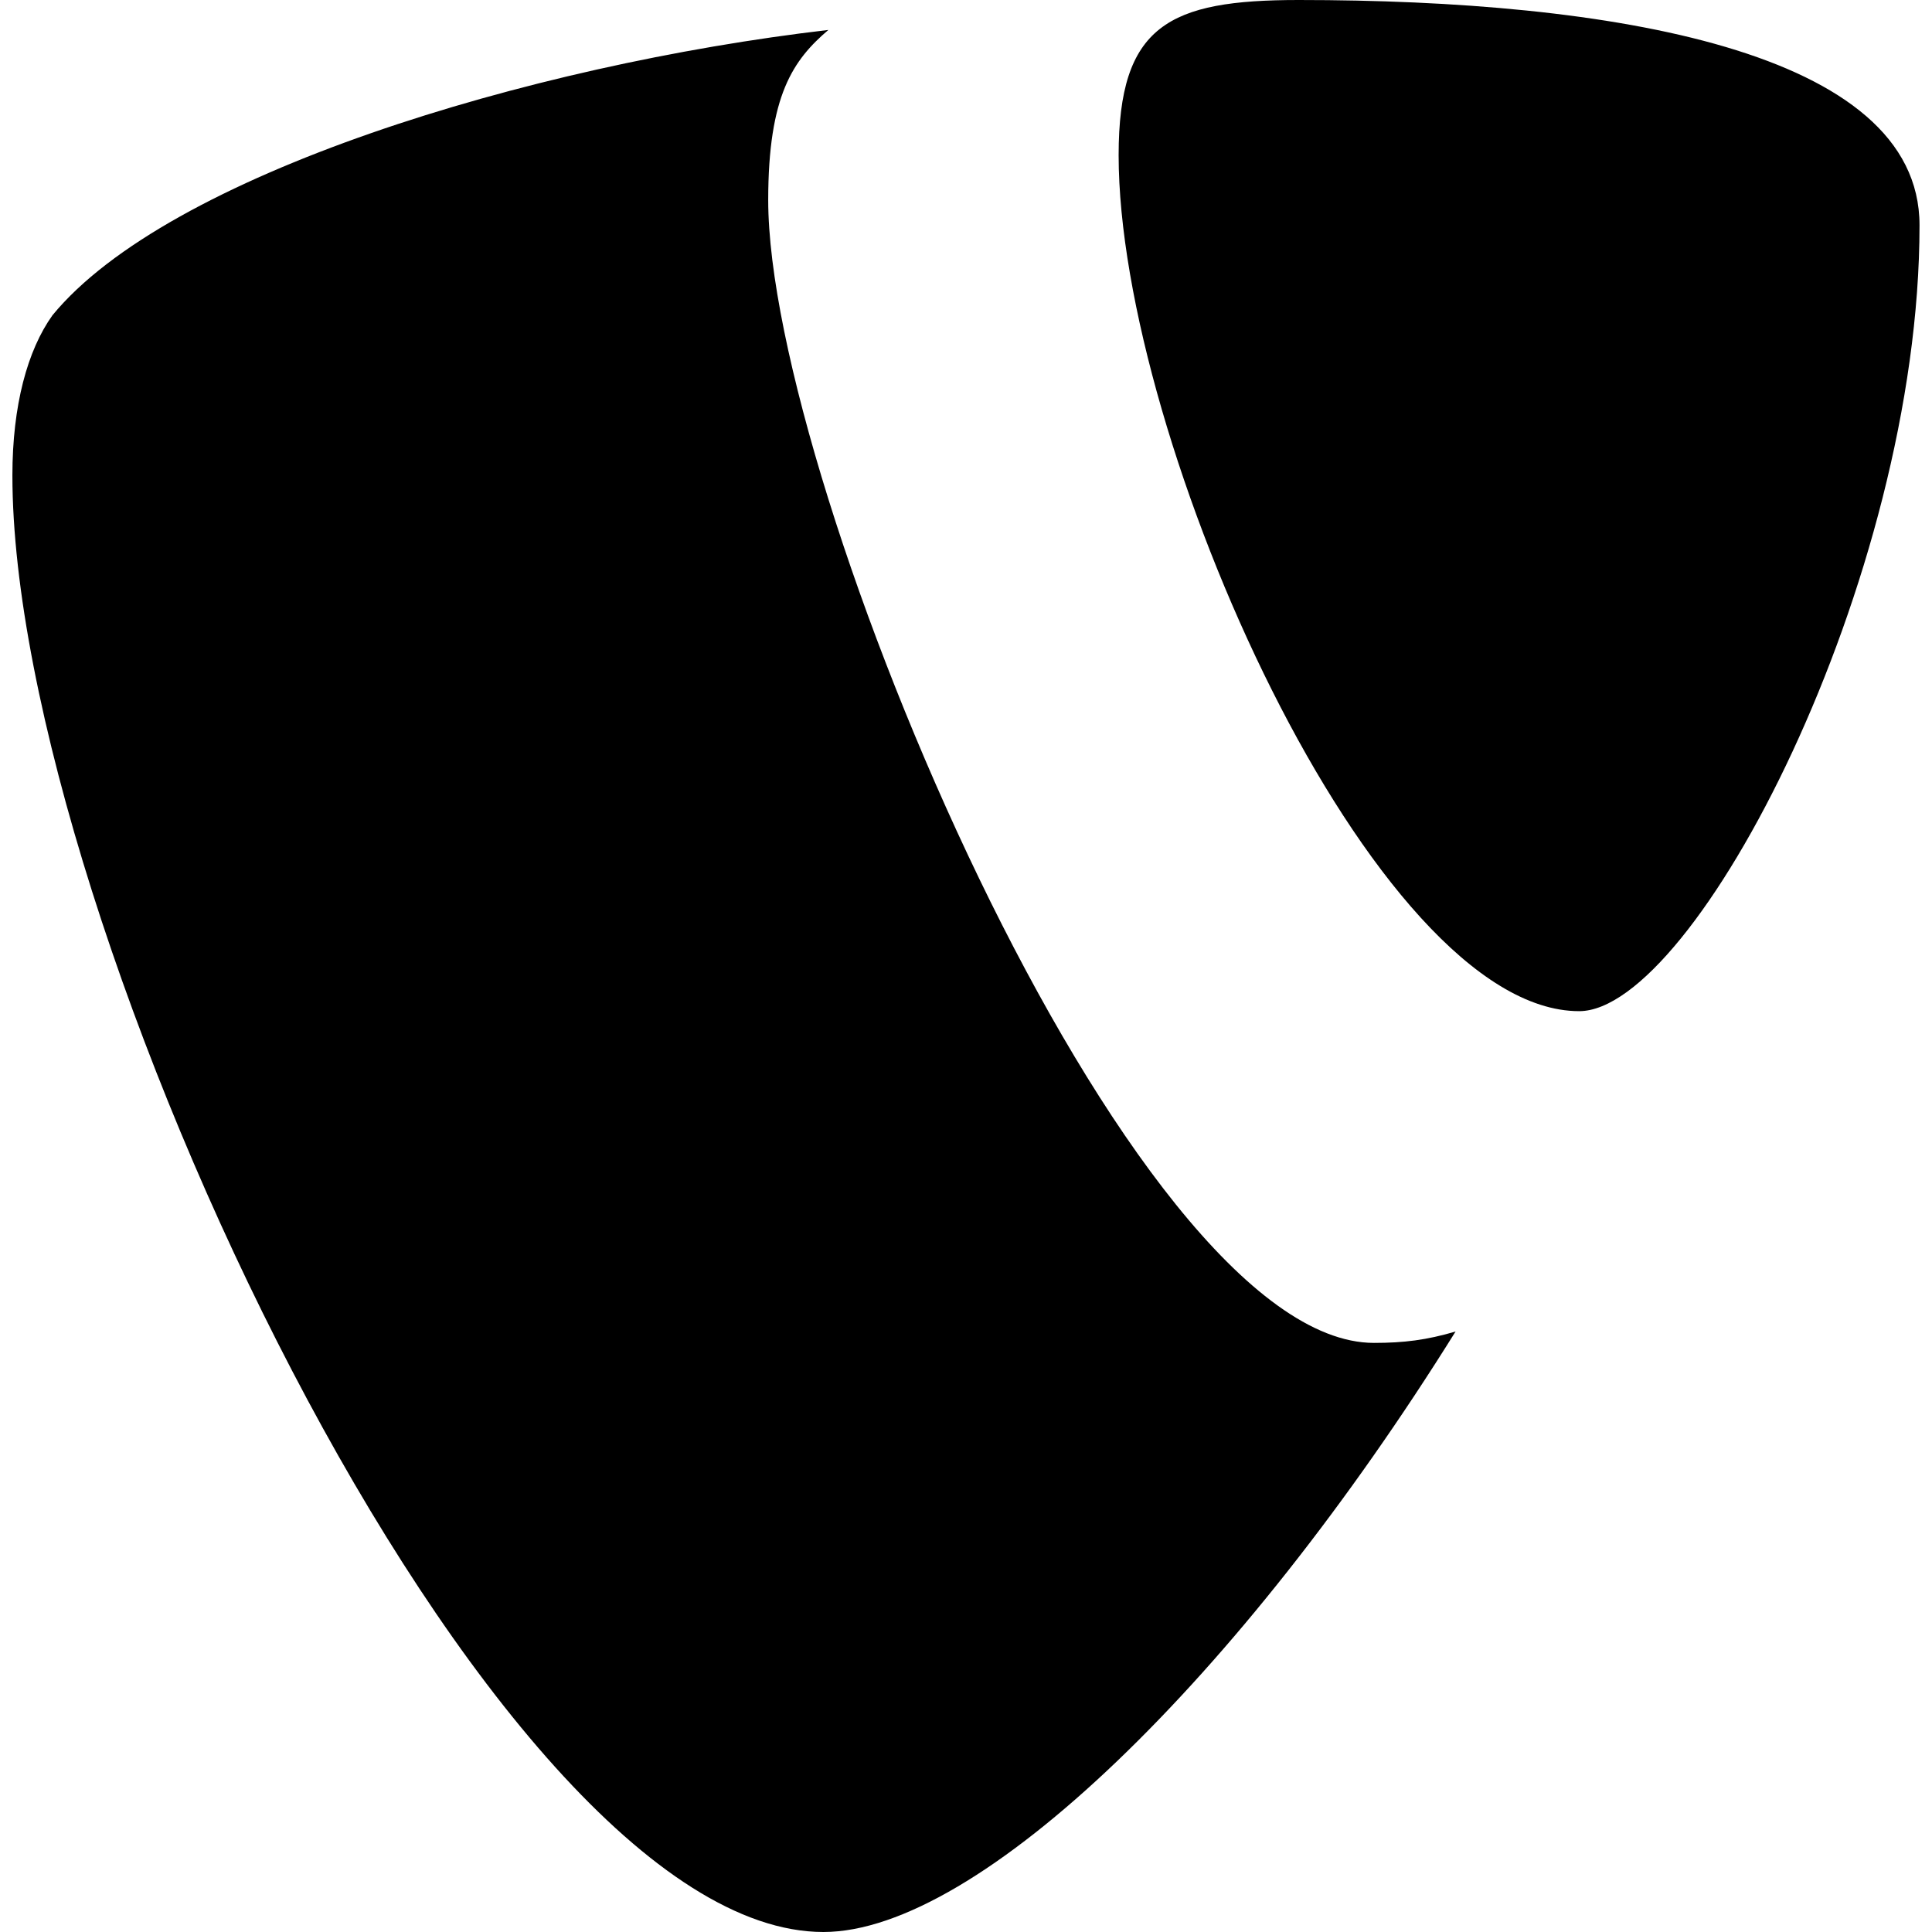
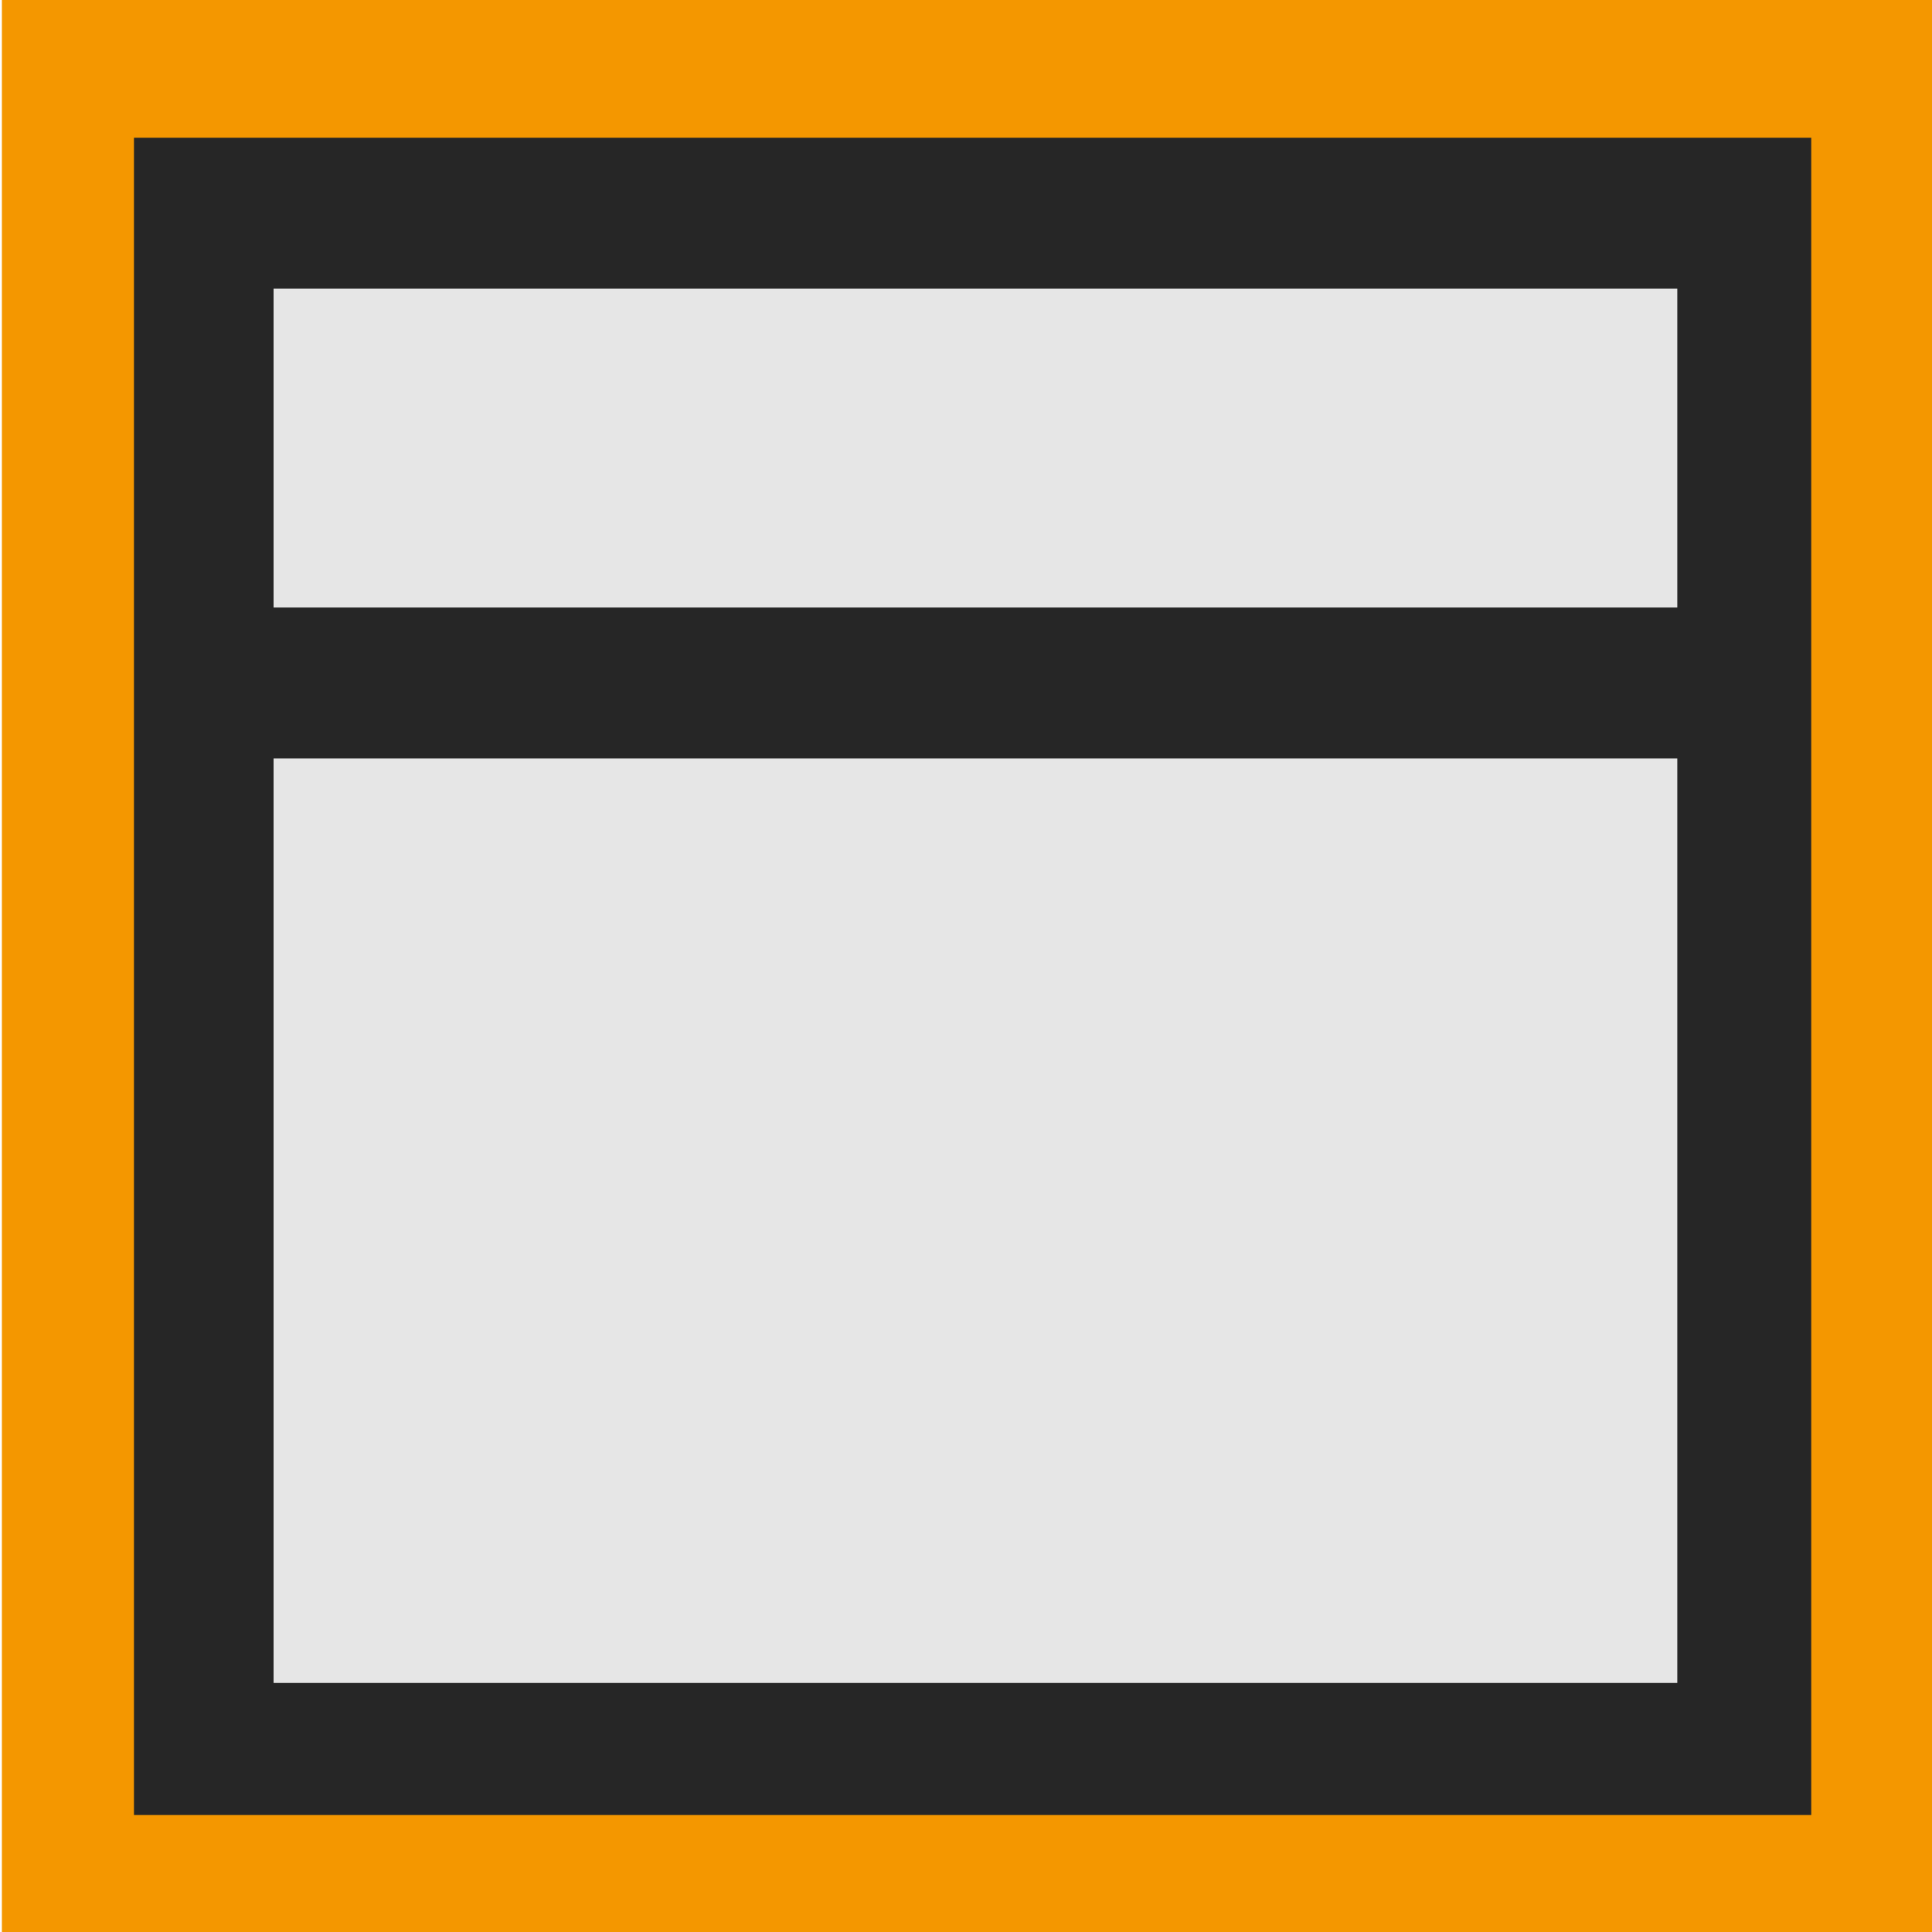
- <svg xmlns="http://www.w3.org/2000/svg" version="1.1" id="Layer_1" x="0px" y="0px" width="1024px" height="1024px" viewBox="0 0 24 24" enable-background="new 0 0 24 24" xml:space="preserve">
-   <path d="M18.08,16.541c-0.356,0.105-0.64,0.141-1.012,0.141c-3.046,0-7.525-10.651-7.525-14.196c0-1.306,0.311-1.741,0.747-2.114  c-3.73,0.435-8.208,1.803-9.638,3.544c-0.311,0.435-0.498,1.12-0.498,1.99C0.154,11.441,6.062,24,10.229,24  c1.928,0,5.179-3.17,7.853-7.46L18.08,16.541z M16.134,0c3.857,0,7.711,0.622,7.711,2.798c0,4.415-2.797,9.763-4.228,9.763  c-2.55,0-5.721-7.089-5.721-10.634C13.897,0.312,14.519,0,16.134,0z" />
+ <svg xmlns="http://www.w3.org/2000/svg" width="100%" height="100%" viewBox="0 0 1024 1024" version="1.1" xml:space="preserve" style="fill-rule:evenodd;clip-rule:evenodd;stroke-linejoin:round;stroke-miterlimit:2;">
+   <rect x="1" y="0" width="1023" height="1024" style="fill:#f49700;" />
+   <rect x="71" y="73" width="889" height="889" style="fill:#262626;" />
+   <rect x="145" y="153" width="744" height="169" style="fill:#e6e6e6;" />
+   <rect x="145" y="402" width="744" height="490" style="fill:#e6e6e6;" />
</svg>
